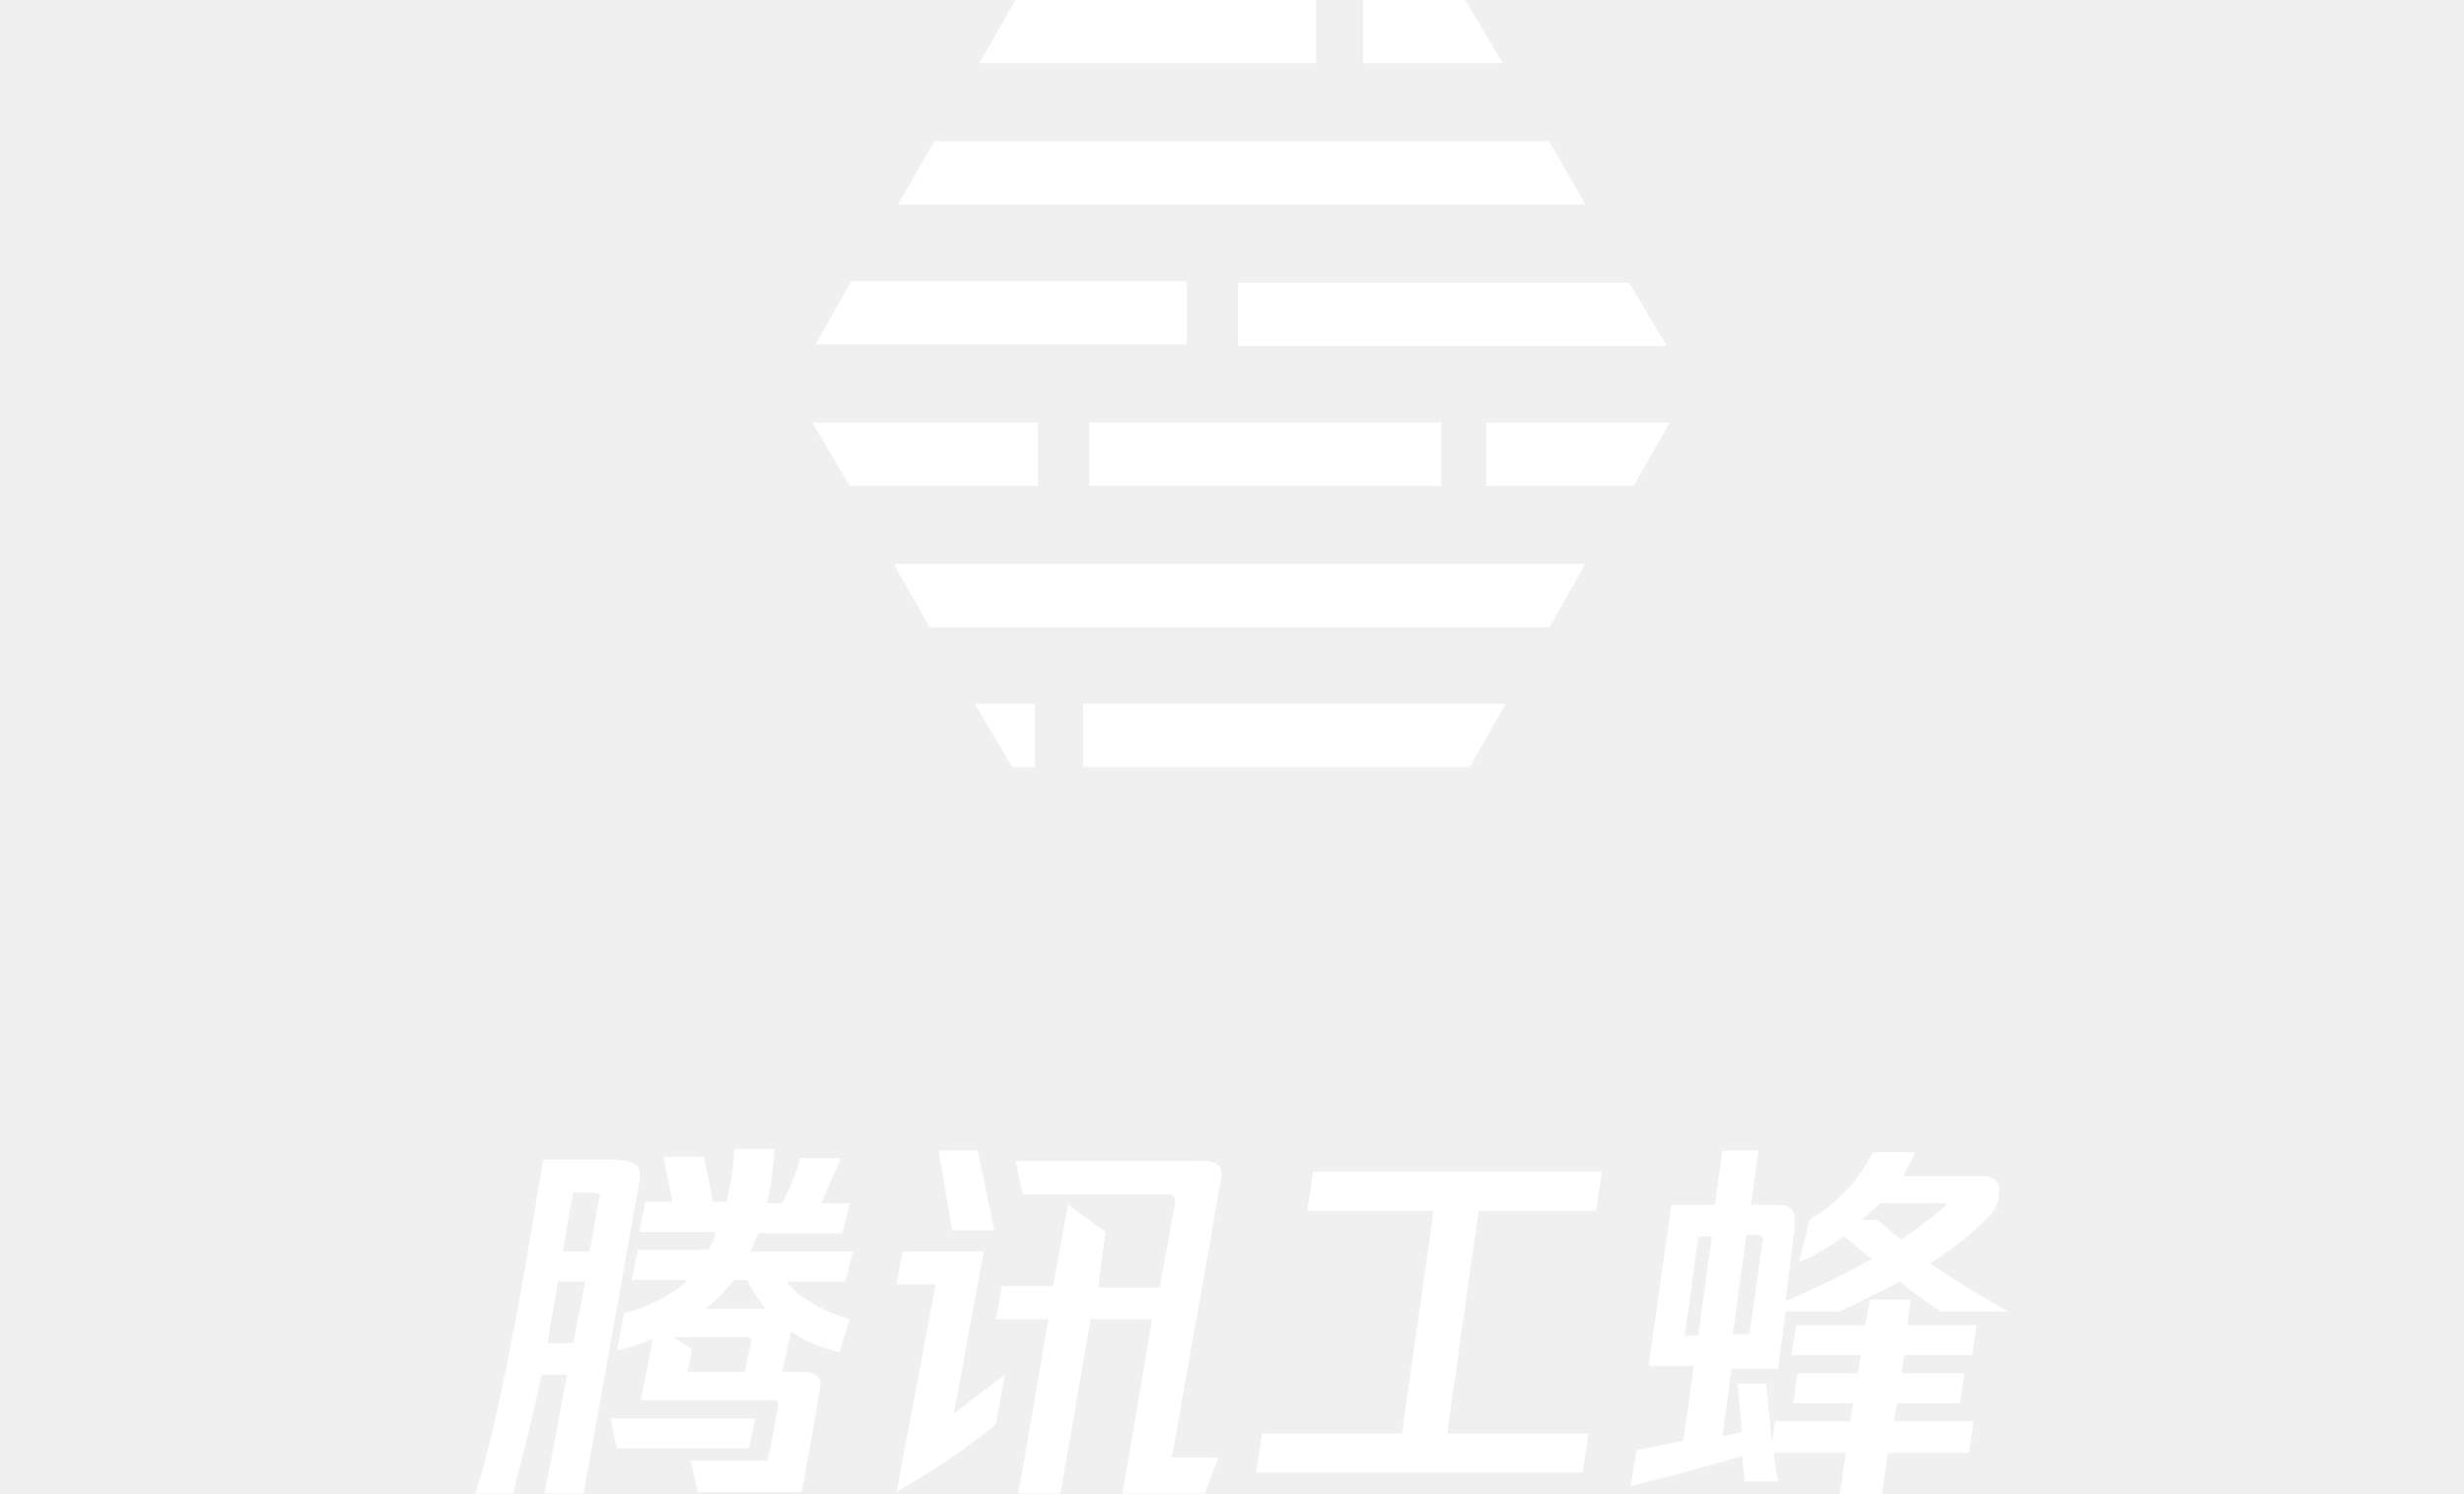
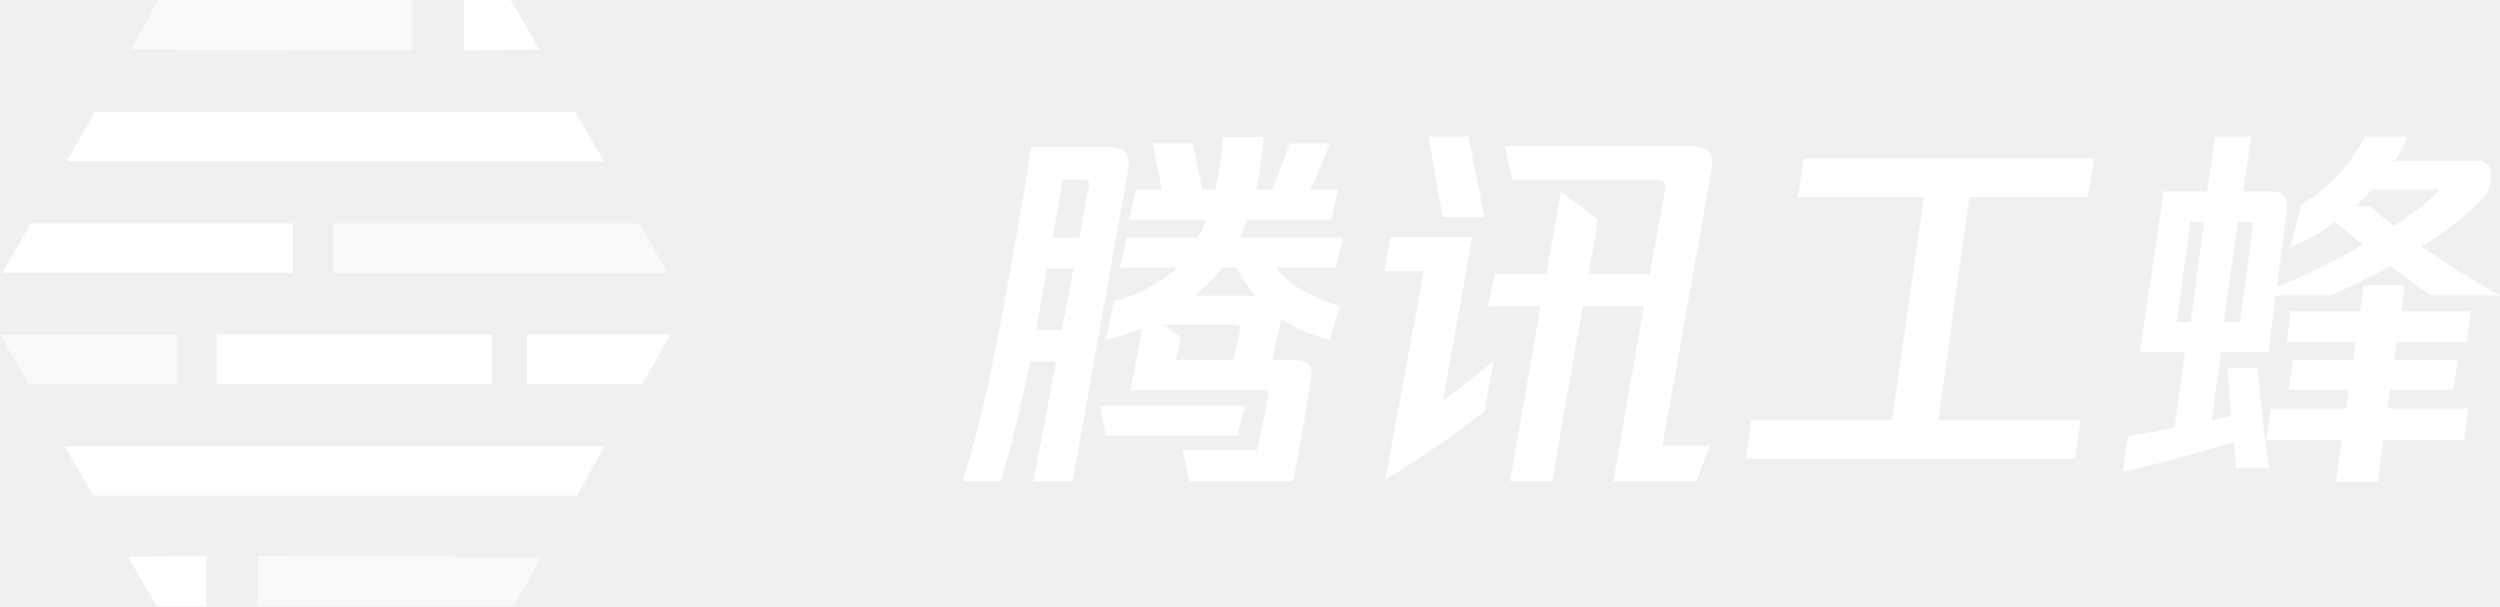
- <svg xmlns="http://www.w3.org/2000/svg" width="163.8" height="99.3" fill="#fff">
-   <path class="st0" d="M65.1 4.2h22.4V0h-20l-2.4 4.2zm-5.4 9.4h45.7L103 9.4H62.1l-2.4 4.2zm45.7 23.9h-46l2.4 4.2H103l2.4-4.2zM97.4 0h-6.8v4.2h9.3L97.4 0zM111 28.1H98.8v4.2h9.8l2.4-4.2zm-54.5 4.2H69v-4.2H54l2.5 4.2zm15.9-4.2h23.4v4.2H72.4v-4.2zm27.7 18.7H72V51h25.7l2.4-4.2zM67.3 51h1.5v-4.2h-4l2.5 4.2zM54.2 22.9h24.7v-4.2H56.6l-2.4 4.2zm54.1-4.1h-26V23h28.5l-2.5-4.2z" />
-   <path class="st0" d="M42.5 78.6l-3.7 20.7h-2.6l1.5-7.9H36c-.6 2.9-1.3 5.6-1.9 7.9h-2.5c.8-2.5 1.4-5.2 2-8.1 1-4.9 1.8-9.7 2.5-14.1h4.8c1.3.1 1.8.3 1.6 1.5zm-3.6 6.6h-1.8c-.2 1.3-.5 2.7-.7 4.1h1.7l.8-4.1zm.5-5.9h-1.3l-.7 3.9h1.8l.6-3.4c.2-.4 0-.5-.4-.5zm10.4 17H41l-.4-2h9.6l-.4 2zm6.7-8.6l-.7 2.2c-1.2-.3-2.3-.7-3.2-1.4l-.6 2.7h1.2c.9 0 1.5.2 1.3 1.2-.3 1.9-.8 4.6-1.2 6.8h-6.9l-.5-2.1H51c.3-1.1.5-2.4.7-3.5.1-.4 0-.5-.4-.5h-8.7l.8-4.1c-.8.4-1.6.6-2.4.8l.5-2.5c1.3-.3 3.3-1.2 4.2-2.2H42l.4-2h4.7c.2-.4.4-.8.5-1.2h-5.1l.4-2h1.8l-.6-3h2.7l.6 3h.9c.2-.9.5-2.3.5-3.5h2.7c-.1 1.5-.3 2.6-.5 3.6h1c.5-.9.9-2 1.2-3h2.7c-.4 1-.9 2-1.3 3h1.9l-.5 2h-5.6c-.2.4-.3.8-.5 1.2h6.8l-.5 2h-3.9c.7 1.1 2.9 2.2 4.2 2.5zm-7 3.6l.4-1.9c.1-.4 0-.5-.4-.5h-4.7l1.2.8-.3 1.5h3.8zm-.7-6.2c-.5.6-1.1 1.3-1.9 1.9h4c-.5-.6-.9-1.2-1.2-1.9h-.9zM63.4 94c1-.8 2.2-1.7 3.4-2.6l-.6 3.3c-1.8 1.5-4.2 3.1-6.6 4.5l2.6-13.8h-2.6l.4-2.2h5.4l-2 10.8zm-.1-12.2l-.9-5.3H65l1.1 5.3h-2.8zm17.8-3c-1 5.8-2.2 12.4-3.2 18.1H81l-.9 2.4h-5.5c.8-4.4 1.4-8.3 2-11.6h-4.1l-2 11.6h-2.8l2-11.6h-3.5l.4-2.2H70l1-5.4 2.5 1.8-.5 3.7h4.1c.4-2.1.7-3.9 1-5.5.1-.7-.2-.7-.7-.7H68l-.5-2.2h12.1c1.5-.1 1.8.4 1.5 1.6zM98.3 80.5l-2.1 14.8h9.4l-.4 2.6H83.5l.4-2.6h9.3l2.1-14.8h-8.4l.4-2.6h19.2l-.4 2.6h-7.8zM117.4 91.8c.2 2.2.4 4.5.8 6.7H116l-.2-1.7c-2.3.7-4.6 1.3-7.4 2l.4-2.4c1-.2 2.1-.4 3.1-.6l.7-5h-3l1.5-10.7h2.9l.5-3.6h2.4l-.5 3.6h1.7c1 0 1.3.3 1.2 1.5l-.6 4.9c2.1-.9 4-1.8 5.7-2.8l-1.8-1.5c-1 .7-2 1.3-3 1.7l.7-2.8c2-1.2 3.3-2.7 4.2-4.5h2.8c-.2.5-.5 1.1-.8 1.6h5.4c.6 0 1 .4 1 .8 0 .8-.1 1.3-.8 2-.7.7-2.3 2.1-3.8 3 1.5 1 3.4 2.2 5.2 3.2H129c-.8-.6-1.8-1.2-2.7-2-1.1.6-2.8 1.4-4 2h-3.6l-.5 3.8h-3.1l-.6 4.5 1.3-.3c-.1-1.1-.2-2.2-.3-3.2h1.9zm-5.4-3h.9l.9-6.6h-.9l-.9 6.6zm4.9-6.7h-.8l-.9 6.6h1.1l.9-6.4c-.1-.1-.2-.2-.3-.2zm9.7 8l-.2 1.2h4.2l-.3 2h-4.2l-.2 1.2h5.3l-.3 2.1h-5.4l-.4 2.8h-2.8l.4-2.8h-5l.3-2.1h5l.2-1.2h-4l.3-2h4l.2-1.2h-4.6l.3-2h4.6l.3-1.7h2.7l-.2 1.7h4.6l-.3 2h-4.5zm-2.8-9h1c.5.4 1 .9 1.6 1.3 1.2-.8 2.2-1.6 2.9-2.2.2-.1.1-.2-.1-.2H125c-.4.4-.8.7-1.2 1.1z" />
+ <svg xmlns="http://www.w3.org/2000/svg" id="tgit" width="156.656" height="38">
+   <defs>
+     <style>.cls-1{fill:#fff;fill-rule:evenodd}</style>
+   </defs>
+   <path id="腾讯工蜂" class="cls-1" d="M480.008 193.766h3.7l.456-1.872H477.7c.168-.36.312-.744.456-1.1h5.256l.456-1.921H482.1a25.946 25.946 0 0 0 1.224-2.88H480.8a23.134 23.134 0 0 1-1.128 2.88h-.96a19.394 19.394 0 0 0 .456-3.288h-2.544a17.686 17.686 0 0 1-.48 3.288h-.816c-.216-1.032-.408-1.92-.576-2.88h-2.521l.576 2.88h-1.656l-.384 1.921h4.8a10.761 10.761 0 0 1-.5 1.1h-4.489l-.384 1.872h3.6a9.654 9.654 0 0 1-4.008 2.112l-.5 2.4a11.223 11.223 0 0 0 2.3-.744l-.744 3.913h8.258c.336 0 .408.12.336.456a62.391 62.391 0 0 1-.672 3.312H474.1l.433 1.944h6.5c.408-2.136.84-4.632 1.128-6.457.168-1.008-.408-1.152-1.248-1.152h-1.176l.552-2.568a8.677 8.677 0 0 0 3.048 1.3l.624-2.112c-1.261-.316-3.329-1.276-3.953-2.404zm-10.825-7.561h-4.56c-.672 4.153-1.44 8.665-2.377 13.3-.552 2.761-1.2 5.3-1.92 7.657h2.4a96.443 96.443 0 0 0 1.824-7.513h1.632l-1.416 7.513h2.448L470.7 187.6c.187-1.179-.293-1.395-1.517-1.395zm-.96 2.5l-.6 3.193h-1.656l.624-3.649h1.2c.36-.004.509.068.432.451zm9.289 5.065a7.526 7.526 0 0 0 1.128 1.752h-3.768a12.079 12.079 0 0 0 1.752-1.752h.888zm-10.969 3.912h-1.632c.24-1.248.48-2.568.7-3.84h1.656zm7.152 1.872l.288-1.44-1.128-.768h4.489c.336 0 .408.12.336.456l-.38 1.748h-3.6zm4.3 2.857h-9.049l.336 1.872h8.281zm15.02-11.811l-1.008-5.041h-2.5l.893 5.041h2.616zm12.721-4.441h-11.449l.48 2.112h8.857c.552 0 .816.072.7.7-.288 1.489-.6 3.241-.936 5.185h-3.84l.6-3.408-2.329-1.729-.919 5.131h-3.24l-.408 2.04h3.288l-1.92 10.969h2.64l1.921-10.969h3.84c-.576 3.168-1.2 6.817-1.92 10.969h5.184l.864-2.232h-2.976c.984-5.449 2.064-11.641 3.048-17.138.219-1.2-.021-1.632-1.485-1.632zm-13.489 5.713h-5.136l-.36 2.112h2.472l-2.423 13.079a59.441 59.441 0 0 0 6.216-4.3l.576-3.121c-1.056.84-2.184 1.753-3.168 2.473zm38.569-2.521l.408-2.424h-18.193l-.384 2.424h7.9l-1.992 13.97h-8.809l-.336 2.424h20.618l.36-2.424h-8.929l1.945-13.97h7.416zm8.759 10.705c.072.96.144 1.969.24 3l-1.224.288.576-4.273h2.976l.456-3.552h3.432c1.105-.48 2.689-1.248 3.745-1.848.912.7 1.824 1.32 2.592 1.848h4.3a65.914 65.914 0 0 1-4.92-3.048 22.517 22.517 0 0 0 3.624-2.808 2.209 2.209 0 0 0 .72-1.873.8.8 0 0 0-.912-.72h-5.112a11.431 11.431 0 0 0 .792-1.512h-2.688a10.146 10.146 0 0 1-3.961 4.249l-.7 2.688a12.426 12.426 0 0 0 2.833-1.584c.576.5 1.2 1.008 1.728 1.44a53.938 53.938 0 0 1-5.4 2.664l.6-4.608c.144-1.105-.144-1.417-1.1-1.417h-1.608l.5-3.432h-2.256l-.5 3.432h-2.736l-1.472 10.08h2.809l-.648 4.729c-.96.192-1.921.36-2.905.528l-.336 2.232c2.641-.576 4.8-1.224 6.961-1.848l.144 1.632h2.064a86.697 86.697 0 0 1-.72-6.289h-1.9zm9.073-11.185h3.96c.192 0 .264.072.12.192a17.6 17.6 0 0 1-2.712 2.089c-.552-.384-1.08-.84-1.536-1.224h-.912a15.015 15.015 0 0 0 1.08-1.059zm-11.4 2.041h.864l-.84 6.264h-.864zm3.936.168l-.816 6.1h-1.008l.864-6.264h.792c.095-.006.191.018.167.162zm13.393 7.344l.24-1.92h-4.344l.216-1.632h-2.569l-.24 1.632h-4.345l-.24 1.92h4.321l-.168 1.128h-3.769l-.264 1.873h3.769l-.168 1.176h-4.753l-.24 1.968h4.729l-.384 2.616h2.616l.36-2.616h5.064l.24-1.968h-5.04l.168-1.176h3.96l.264-1.875h-3.96l.168-1.128h4.368z" transform="translate(-400 -177)" />
+   <g id="组_50" data-name="组 50">
+     <path id="形状_798" data-name="形状 798" class="cls-1" d="M404.19 187.1h33.646l-1.794-3.1h-30.088zm33.71 17.86h-33.852l1.793 3.1h30.308zM432.308 177h-3.231v3.167l4.746-.064-1.838-3.1M442 197.963h-8.985v3.1h7.227zm-28.44 3.1h17.271v-3.1h-17.262v3.1h-.009zM409.838 215h3.085v-3.167l-4.907.064zm-9.693-20.9h18.206V191h-16.432z" transform="translate(-400 -177)" />
+     <path id="形状_798_拷贝" data-name="形状 798 拷贝" d="M408.171 180.1l17.675.063V177h-15.911zm2.891 17.859H400l1.822 3.1h9.24v-3.1m22.887 13.941l-17.8-.064V215h16.034l1.758-3.1m6.08-20.9h-19.153v3.1h21l-1.823-3.1" transform="translate(-400 -177)" opacity=".6" fill="#fff" fill-rule="evenodd" />
+   </g>
</svg>
